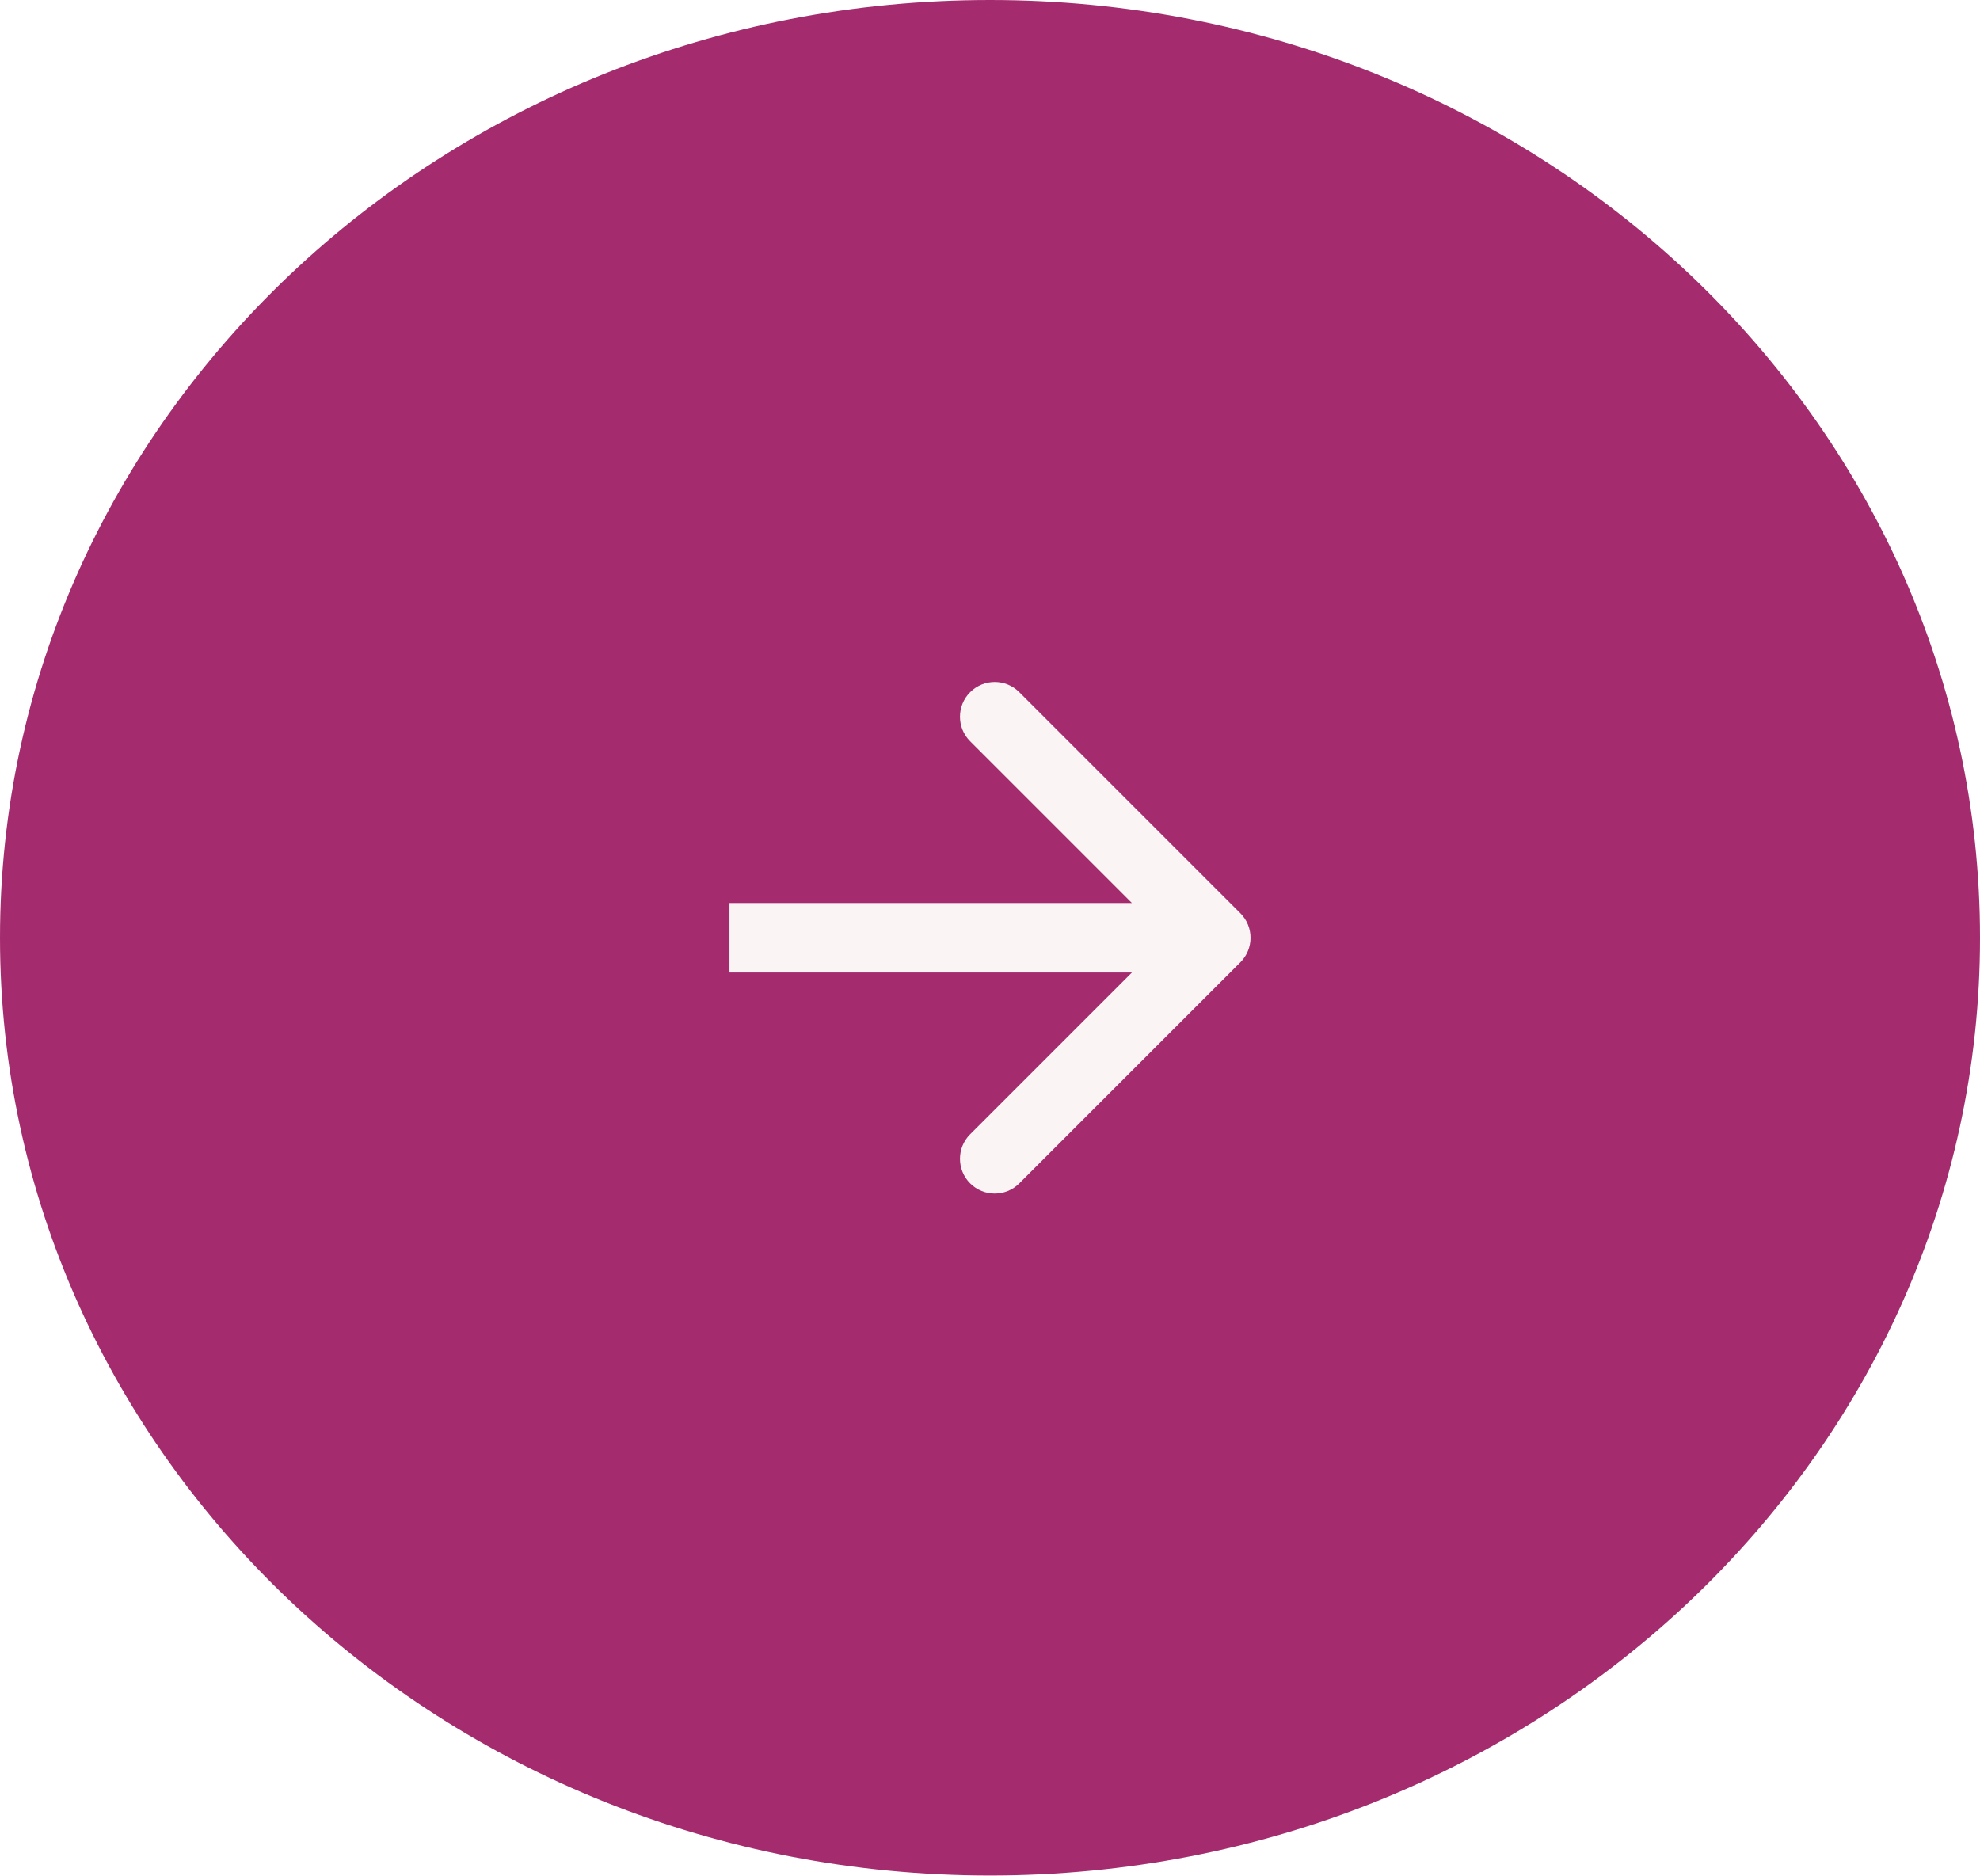
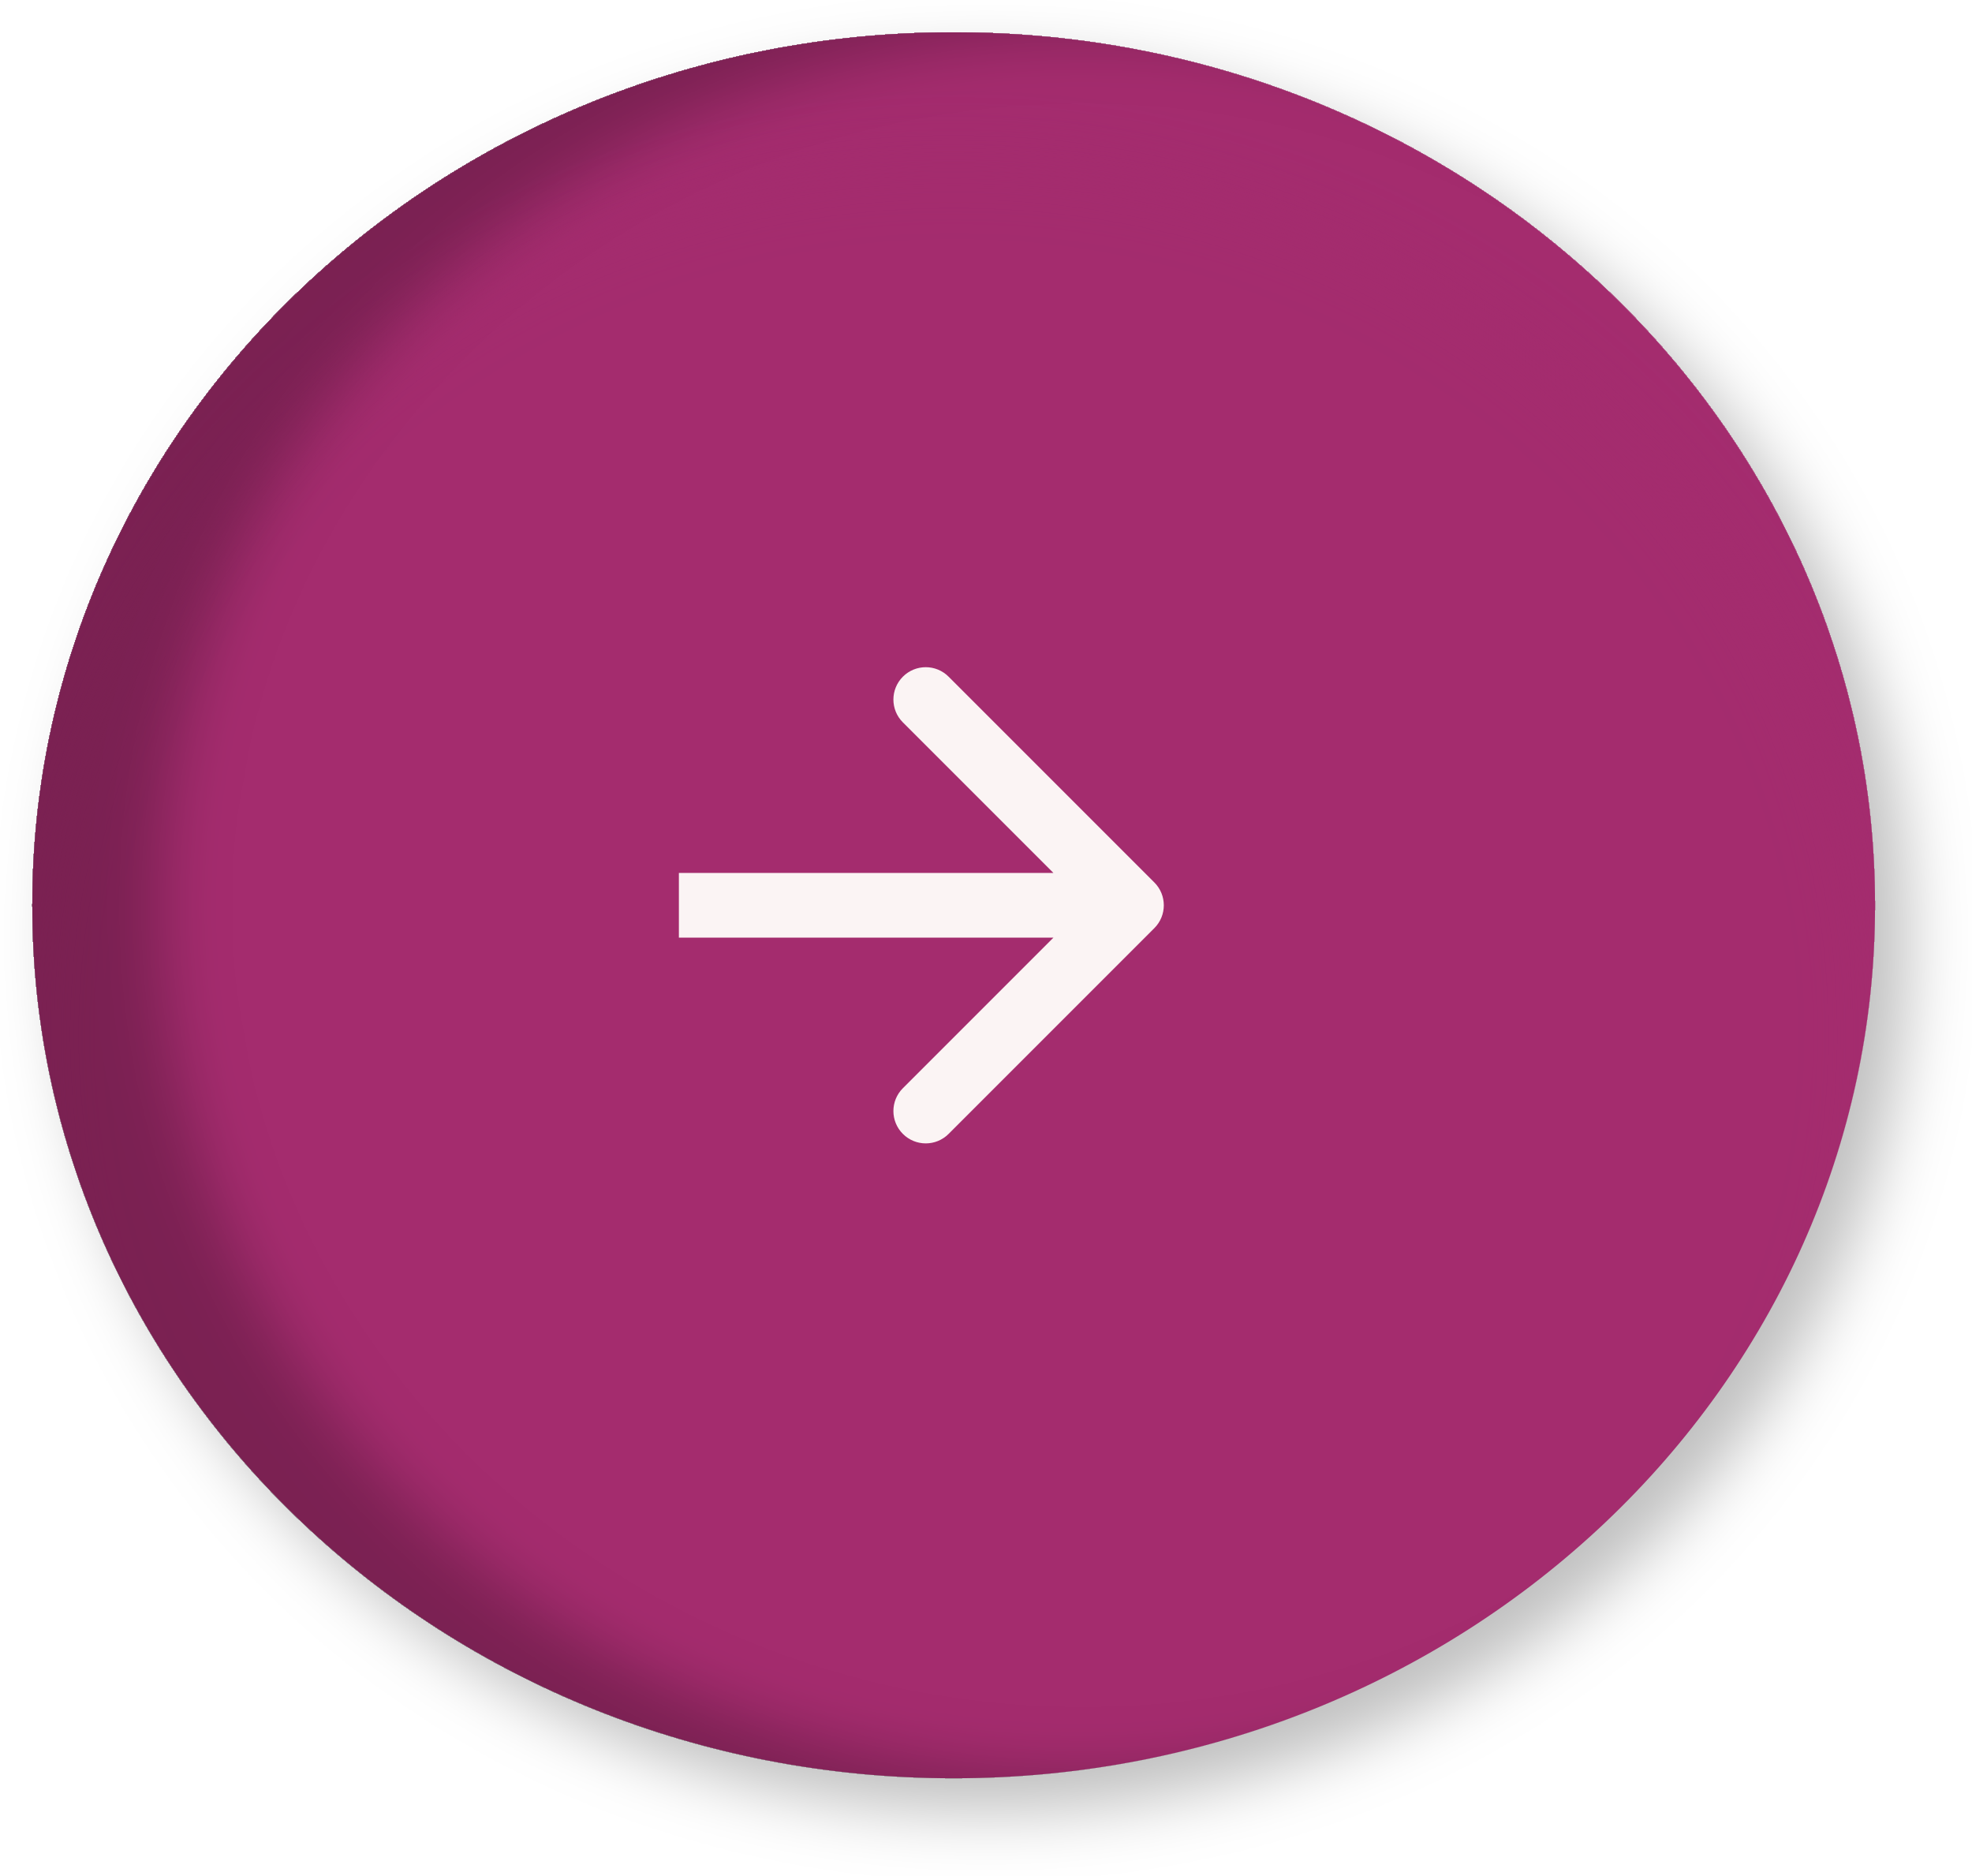
- <svg xmlns="http://www.w3.org/2000/svg" width="57" height="54" viewBox="0 0 57 54" fill="none">
-   <ellipse cx="28.5" cy="27" rx="28.5" ry="27" fill="#A42C6E" />
-   <path d="M35.707 27.707C36.098 27.317 36.098 26.683 35.707 26.293L29.343 19.929C28.953 19.538 28.32 19.538 27.929 19.929C27.538 20.32 27.538 20.953 27.929 21.343L33.586 27L27.929 32.657C27.538 33.047 27.538 33.681 27.929 34.071C28.32 34.462 28.953 34.462 29.343 34.071L35.707 27.707ZM21 28H35V26H21V28Z" fill="#FBF4F4" />
+ <svg xmlns="http://www.w3.org/2000/svg" width="61" height="58" viewBox="0 0 61 58" fill="none">
+   <g filter="url(#filter0_dii)">
+     <ellipse cx="29.5" cy="28" rx="28.5" ry="27" fill="#A42C6E" />
+   </g>
+   <path d="M35.707 28.707C36.098 28.317 36.098 27.683 35.707 27.293L29.343 20.929C28.953 20.538 28.32 20.538 27.929 20.929C27.538 21.32 27.538 21.953 27.929 22.343L33.586 28L27.929 33.657C27.538 34.047 27.538 34.681 27.929 35.071C28.32 35.462 28.953 35.462 29.343 35.071L35.707 28.707ZM21 29H35V27H21V29Z" fill="#FBF4F4" />
+   <defs>
+     <filter id="filter0_dii" x="0" y="0" width="61" height="58" filterUnits="userSpaceOnUse" color-interpolation-filters="sRGB">
+       <feFlood flood-opacity="0" result="BackgroundImageFix" />
+       <feColorMatrix in="SourceAlpha" type="matrix" values="0 0 0 0 0 0 0 0 0 0 0 0 0 0 0 0 0 0 127 0" />
+       <feOffset dx="1" dy="1" />
+       <feGaussianBlur stdDeviation="1" />
+       <feColorMatrix type="matrix" values="0 0 0 0 0 0 0 0 0 0 0 0 0 0 0 0 0 0 0.25 0" />
+       <feBlend mode="luminosity" in2="BackgroundImageFix" result="effect1_dropShadow" />
+       <feBlend mode="normal" in="SourceGraphic" in2="effect1_dropShadow" result="shape" />
+       <feColorMatrix in="SourceAlpha" type="matrix" values="0 0 0 0 0 0 0 0 0 0 0 0 0 0 0 0 0 0 127 0" result="hardAlpha" />
+       <feOffset dy="4" />
+       <feGaussianBlur stdDeviation="1" />
+       <feComposite in2="hardAlpha" operator="arithmetic" k2="-1" k3="1" />
+       <feColorMatrix type="matrix" values="0 0 0 0 0.642 0 0 0 0 0.171 0 0 0 0 0.433 0 0 0 0.5 0" />
+       <feBlend mode="normal" in2="shape" result="effect2_innerShadow" />
+       <feColorMatrix in="SourceAlpha" type="matrix" values="0 0 0 0 0 0 0 0 0 0 0 0 0 0 0 0 0 0 127 0" result="hardAlpha" />
+       <feOffset dx="4" />
+       <feGaussianBlur stdDeviation="1" />
+       <feComposite in2="hardAlpha" operator="arithmetic" k2="-1" k3="1" />
+       <feColorMatrix type="matrix" values="0 0 0 0 0 0 0 0 0 0 0 0 0 0 0 0 0 0 0.25 0" />
+       <feBlend mode="luminosity" in2="effect2_innerShadow" result="effect3_innerShadow" />
+     </filter>
+   </defs>
</svg>
